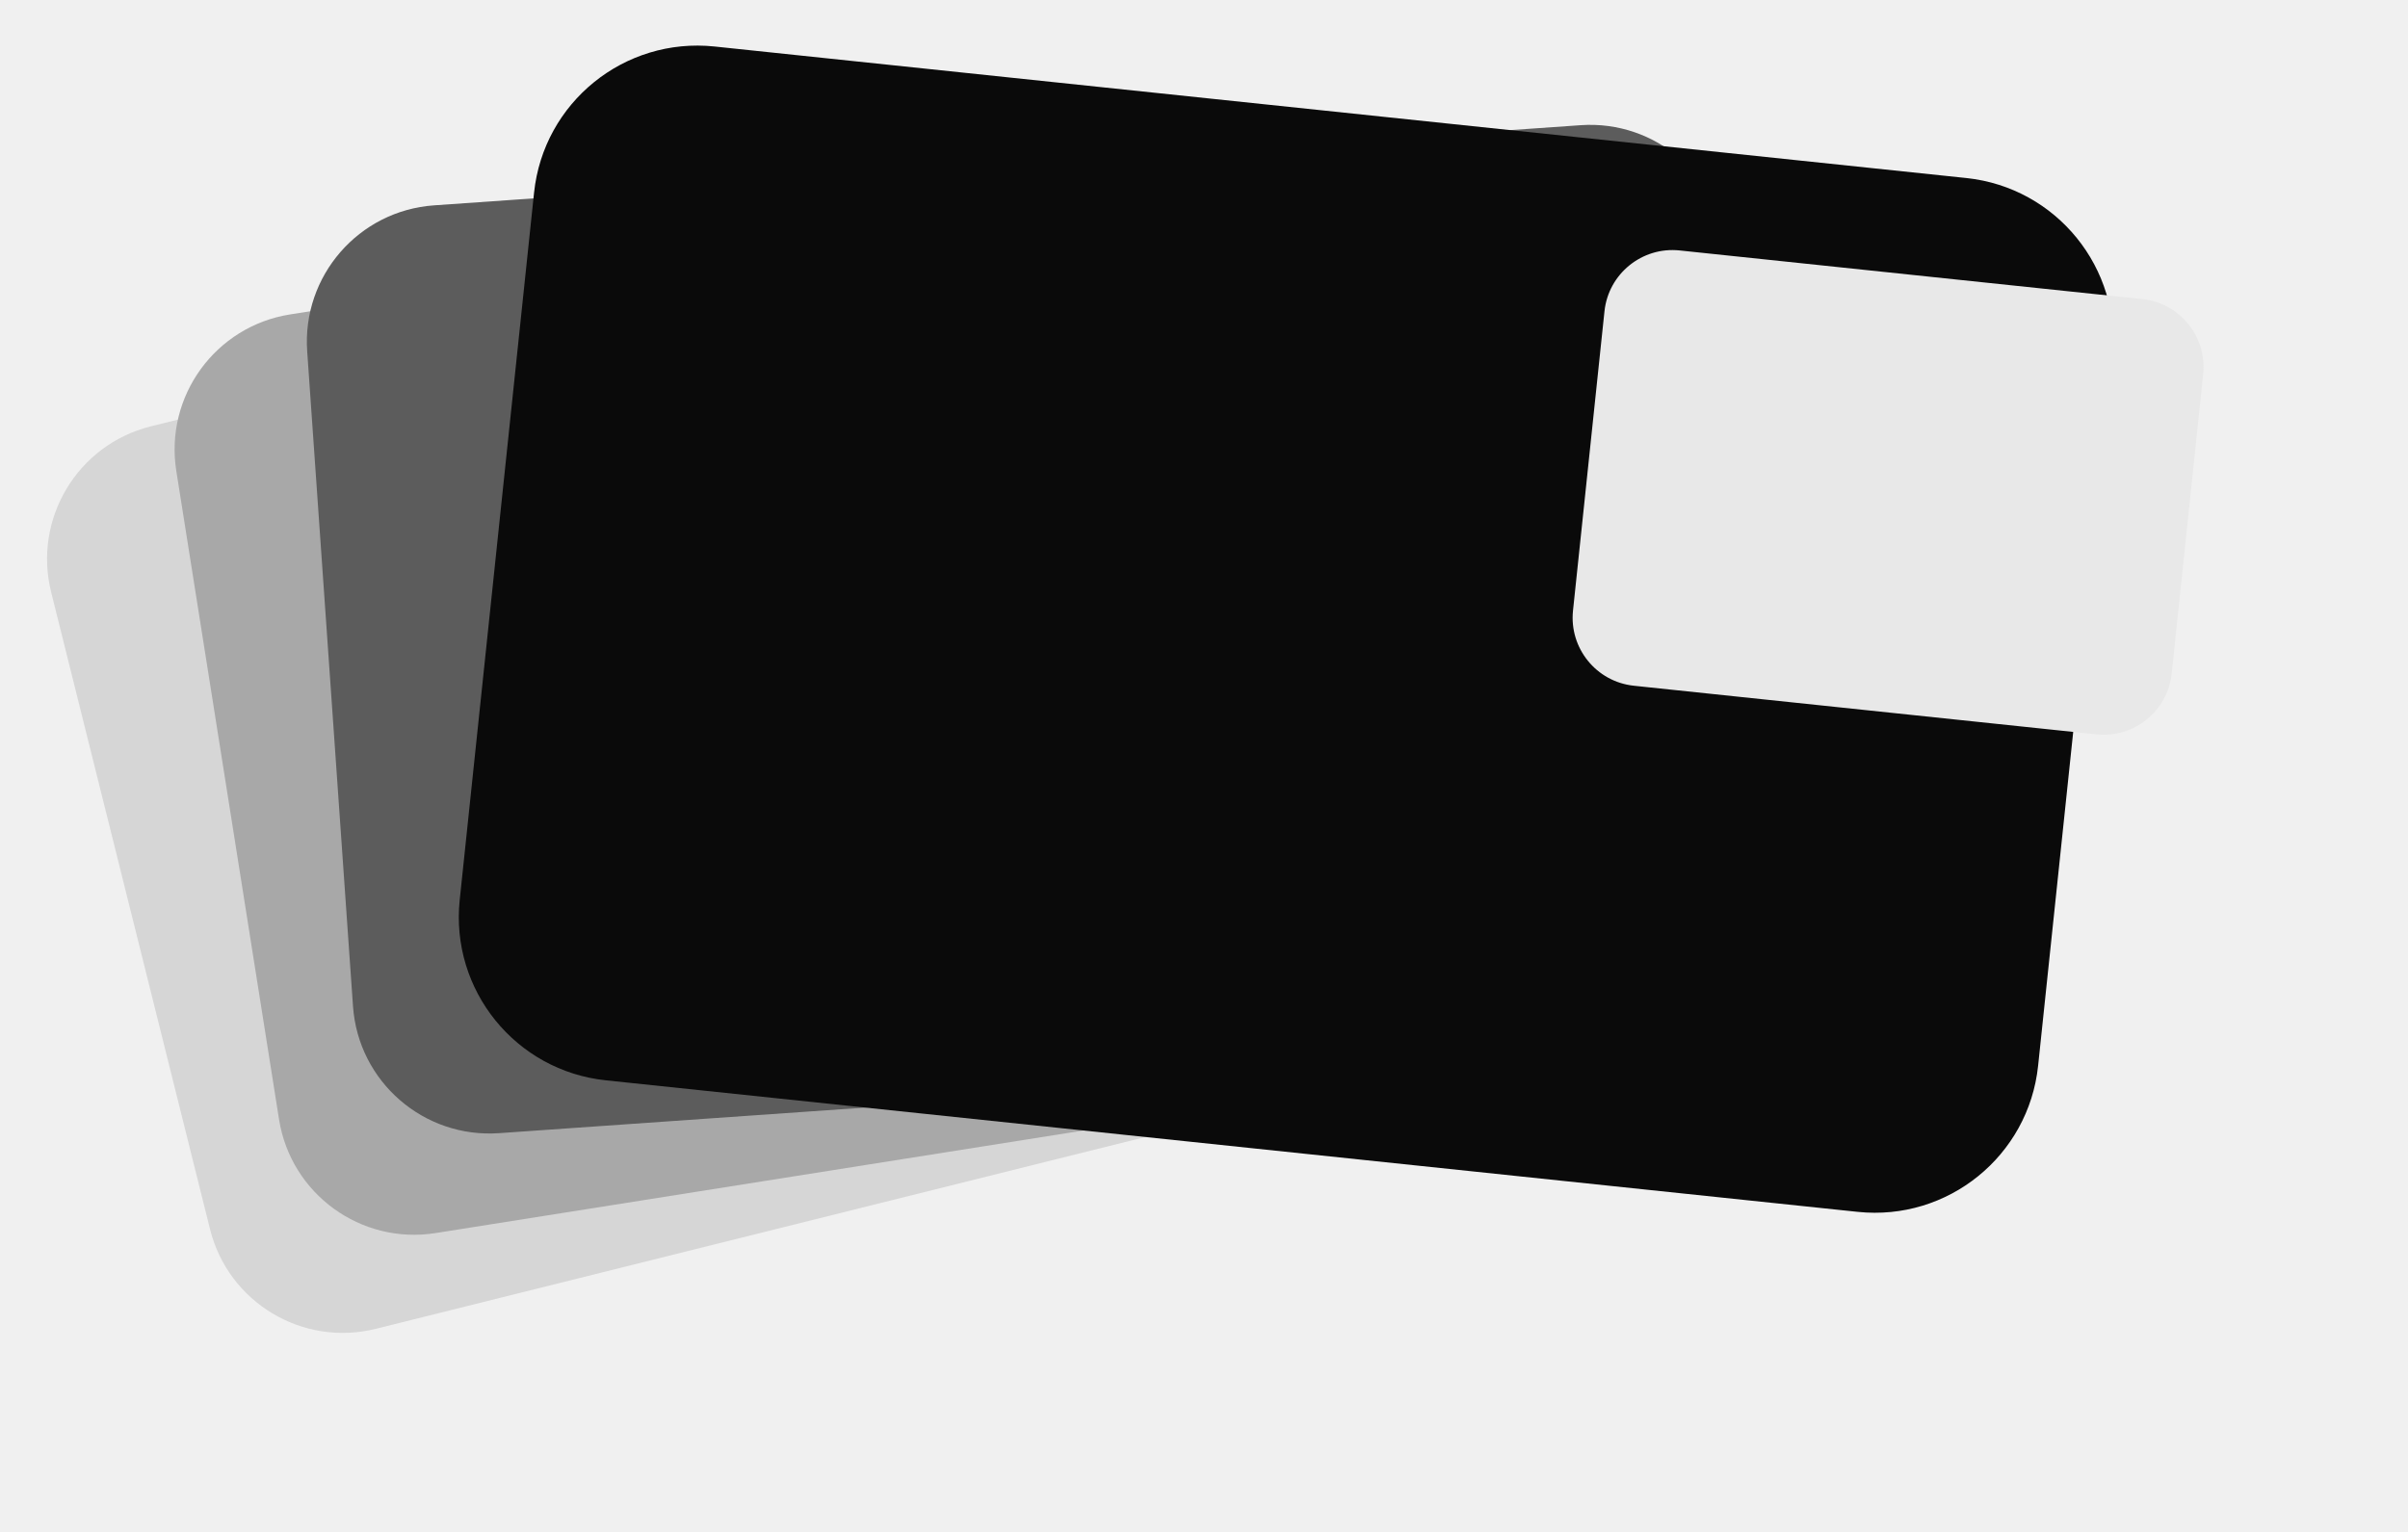
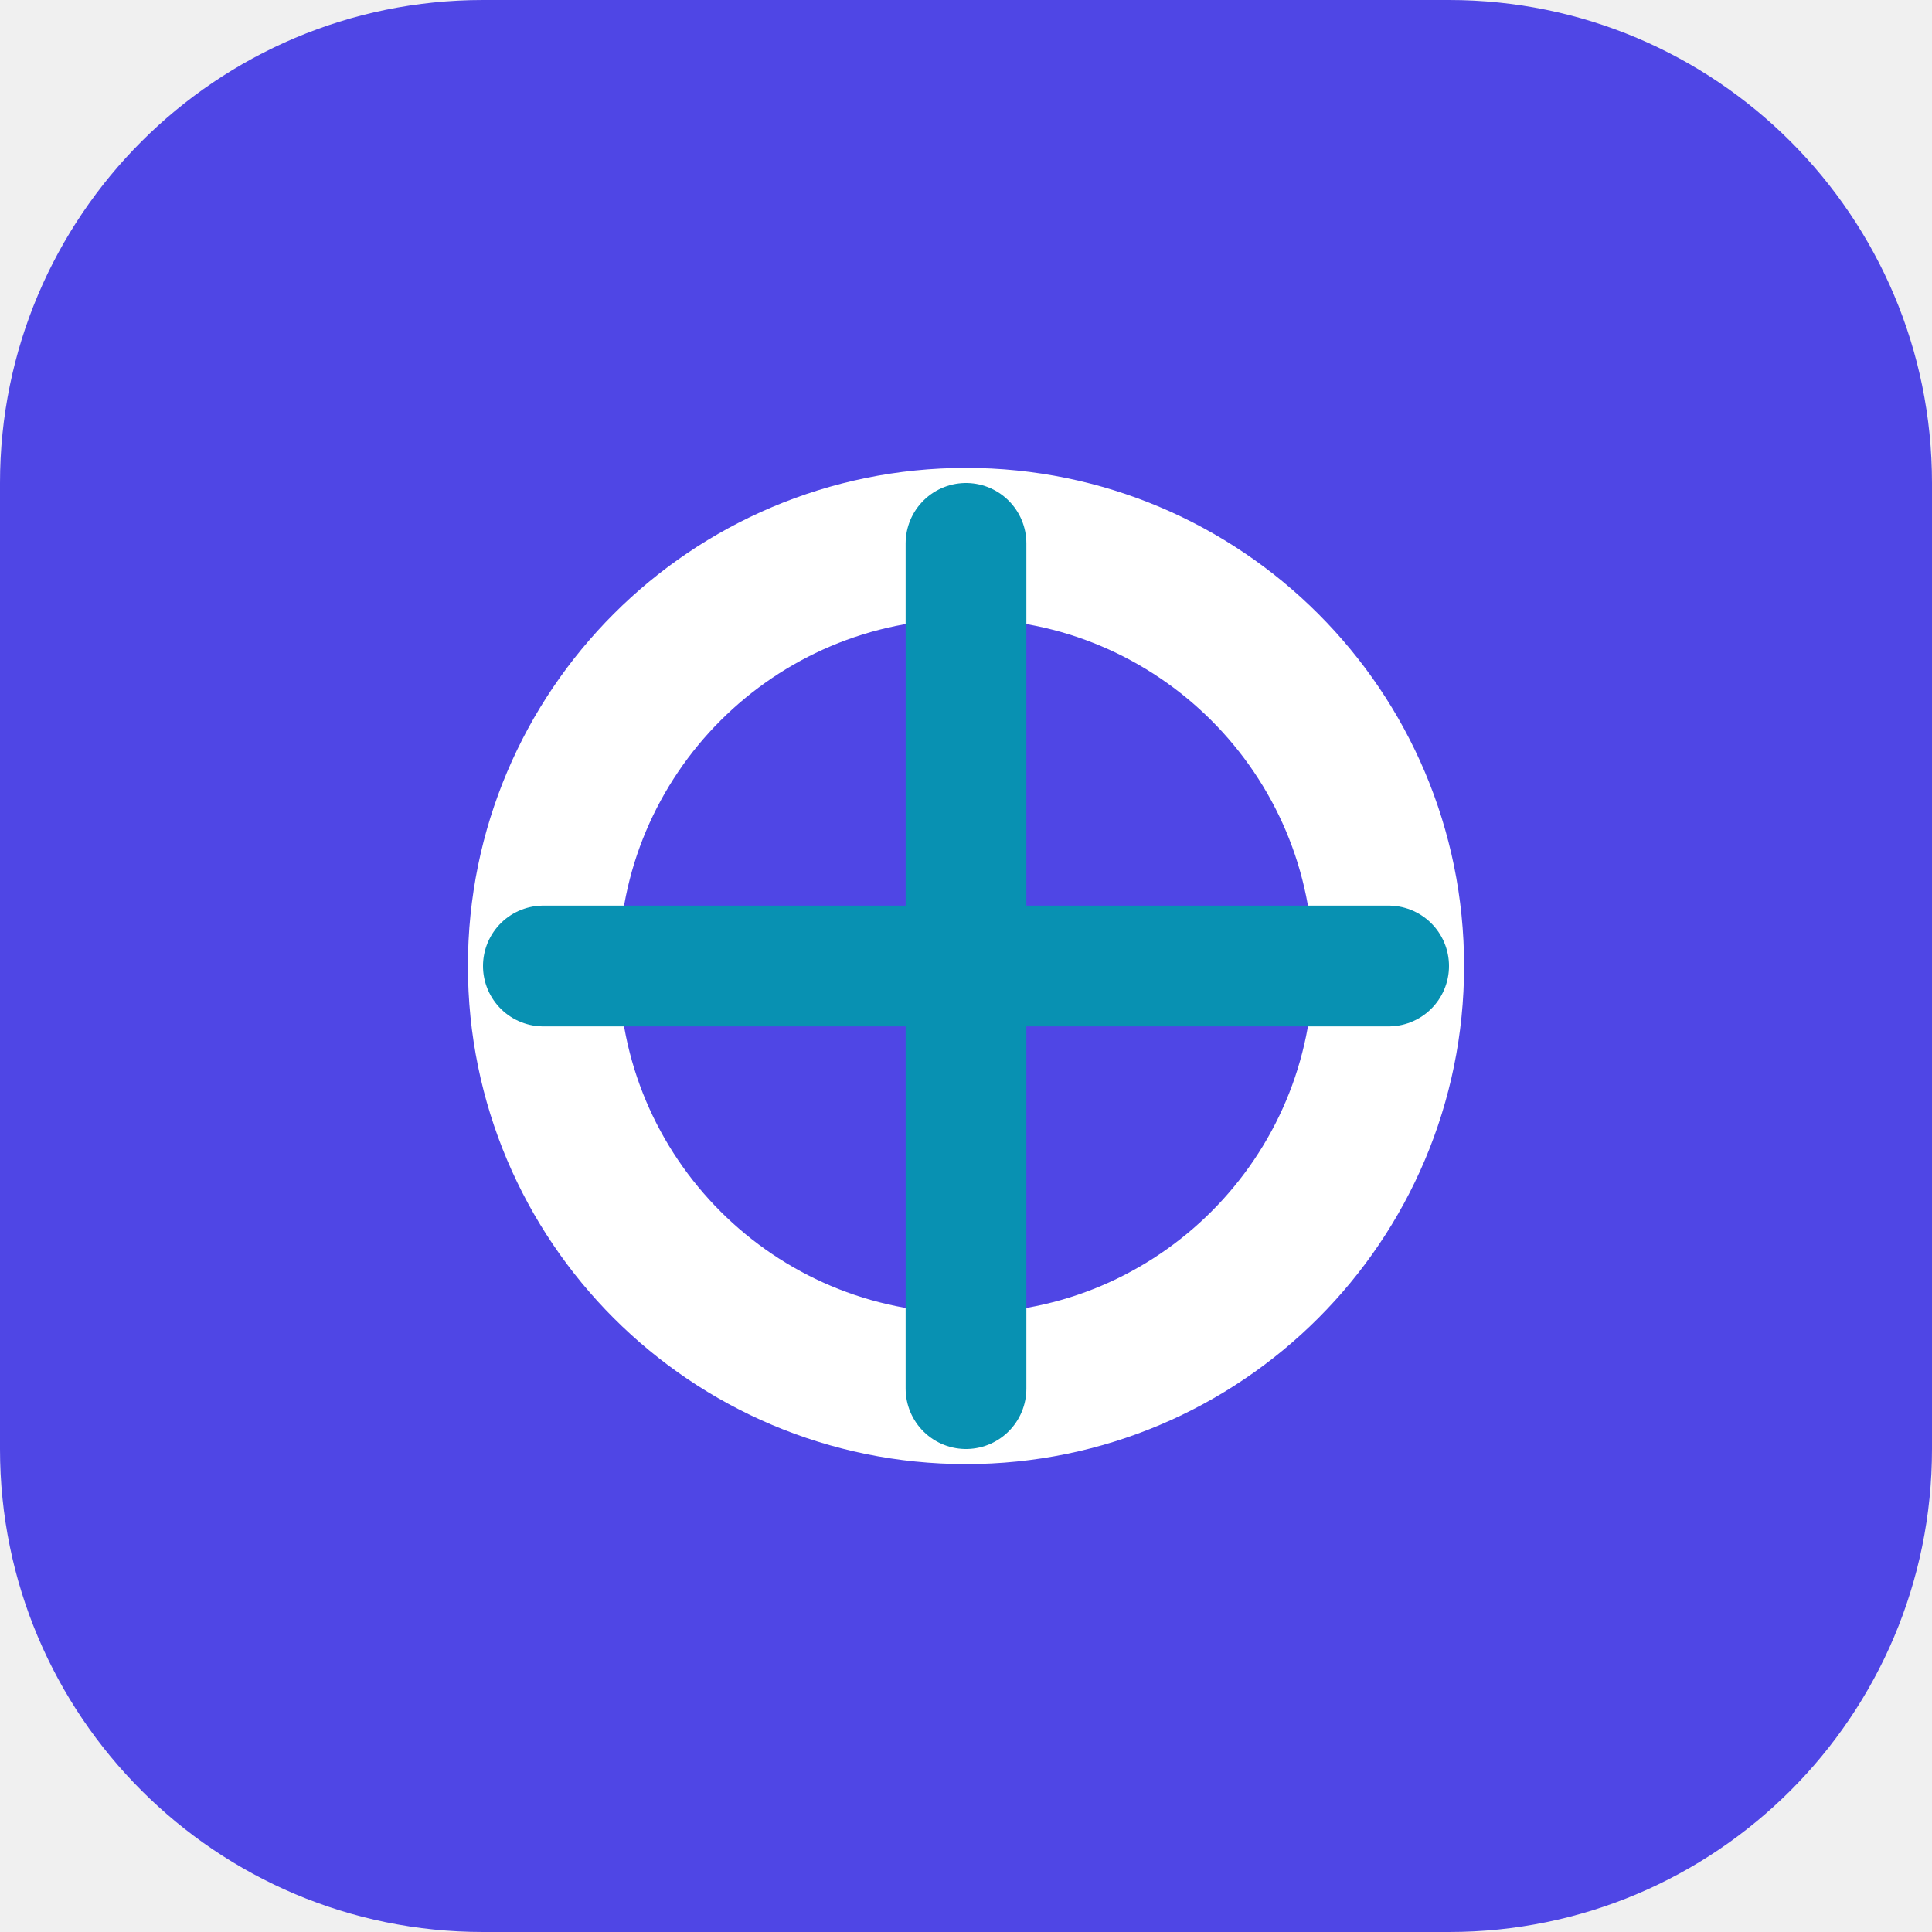
- <svg xmlns="http://www.w3.org/2000/svg" viewBox="0 0 88 56" fill="none">
-   <rect x="4" y="10" width="52" height="34" rx="5" fill="#d6d6d6" transform="rotate(-14 30 27)" />
-   <rect x="8" y="8" width="52" height="34" rx="5" fill="#a8a8a8" transform="rotate(-9 34 25)" />
-   <rect x="12" y="6" width="52" height="34" rx="5" fill="#5c5c5c" transform="rotate(-4 38 23)" />
-   <rect x="18" y="4" width="58" height="38" rx="6" fill="#0a0a0a" transform="rotate(6 47 23)" />
-   <rect x="58" y="10" width="22" height="16" rx="2.5" fill="#e8e8e8" transform="rotate(6 69 18)" />
+ <svg xmlns="http://www.w3.org/2000/svg" viewBox="0 0 32 32" fill="none">
+   <rect width="32" height="32" rx="8" fill="#4f46e5" />
+   <circle cx="16" cy="16" r="7" stroke="#fff" stroke-width="2.5" />
+   <path d="M16 9v14M9 16h14" stroke="#0891b2" stroke-width="2" stroke-linecap="round" />
</svg>
